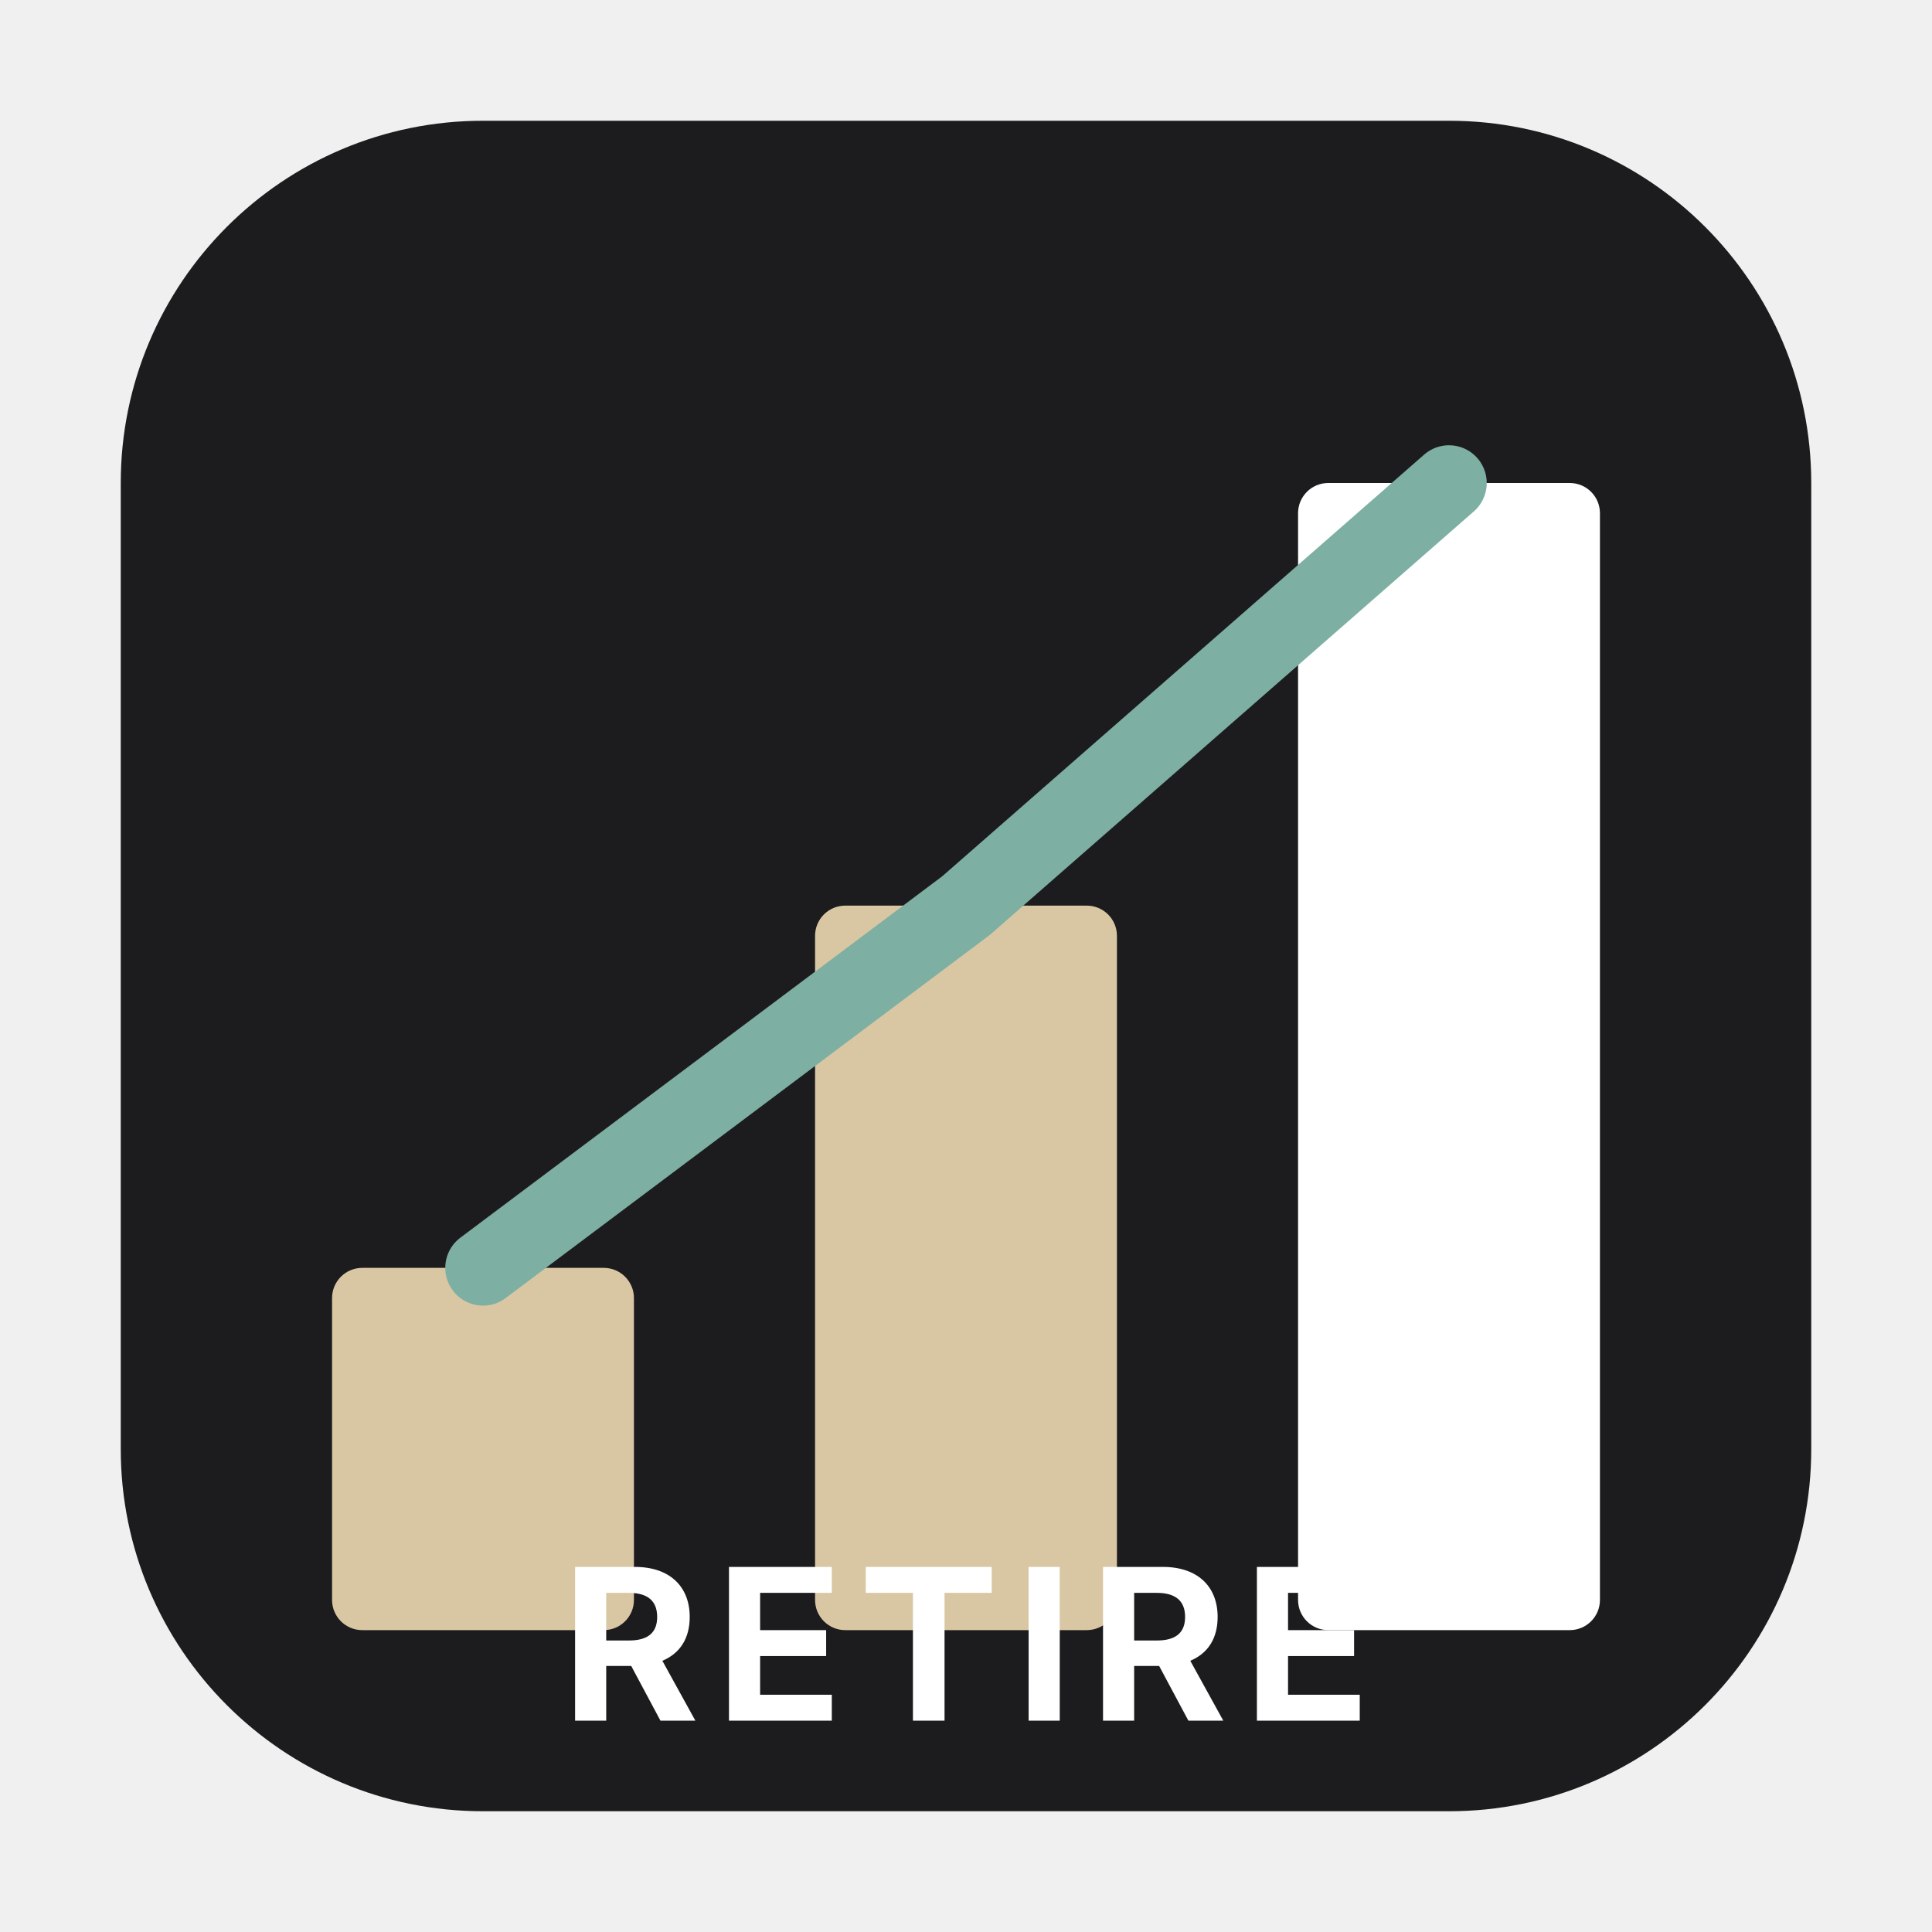
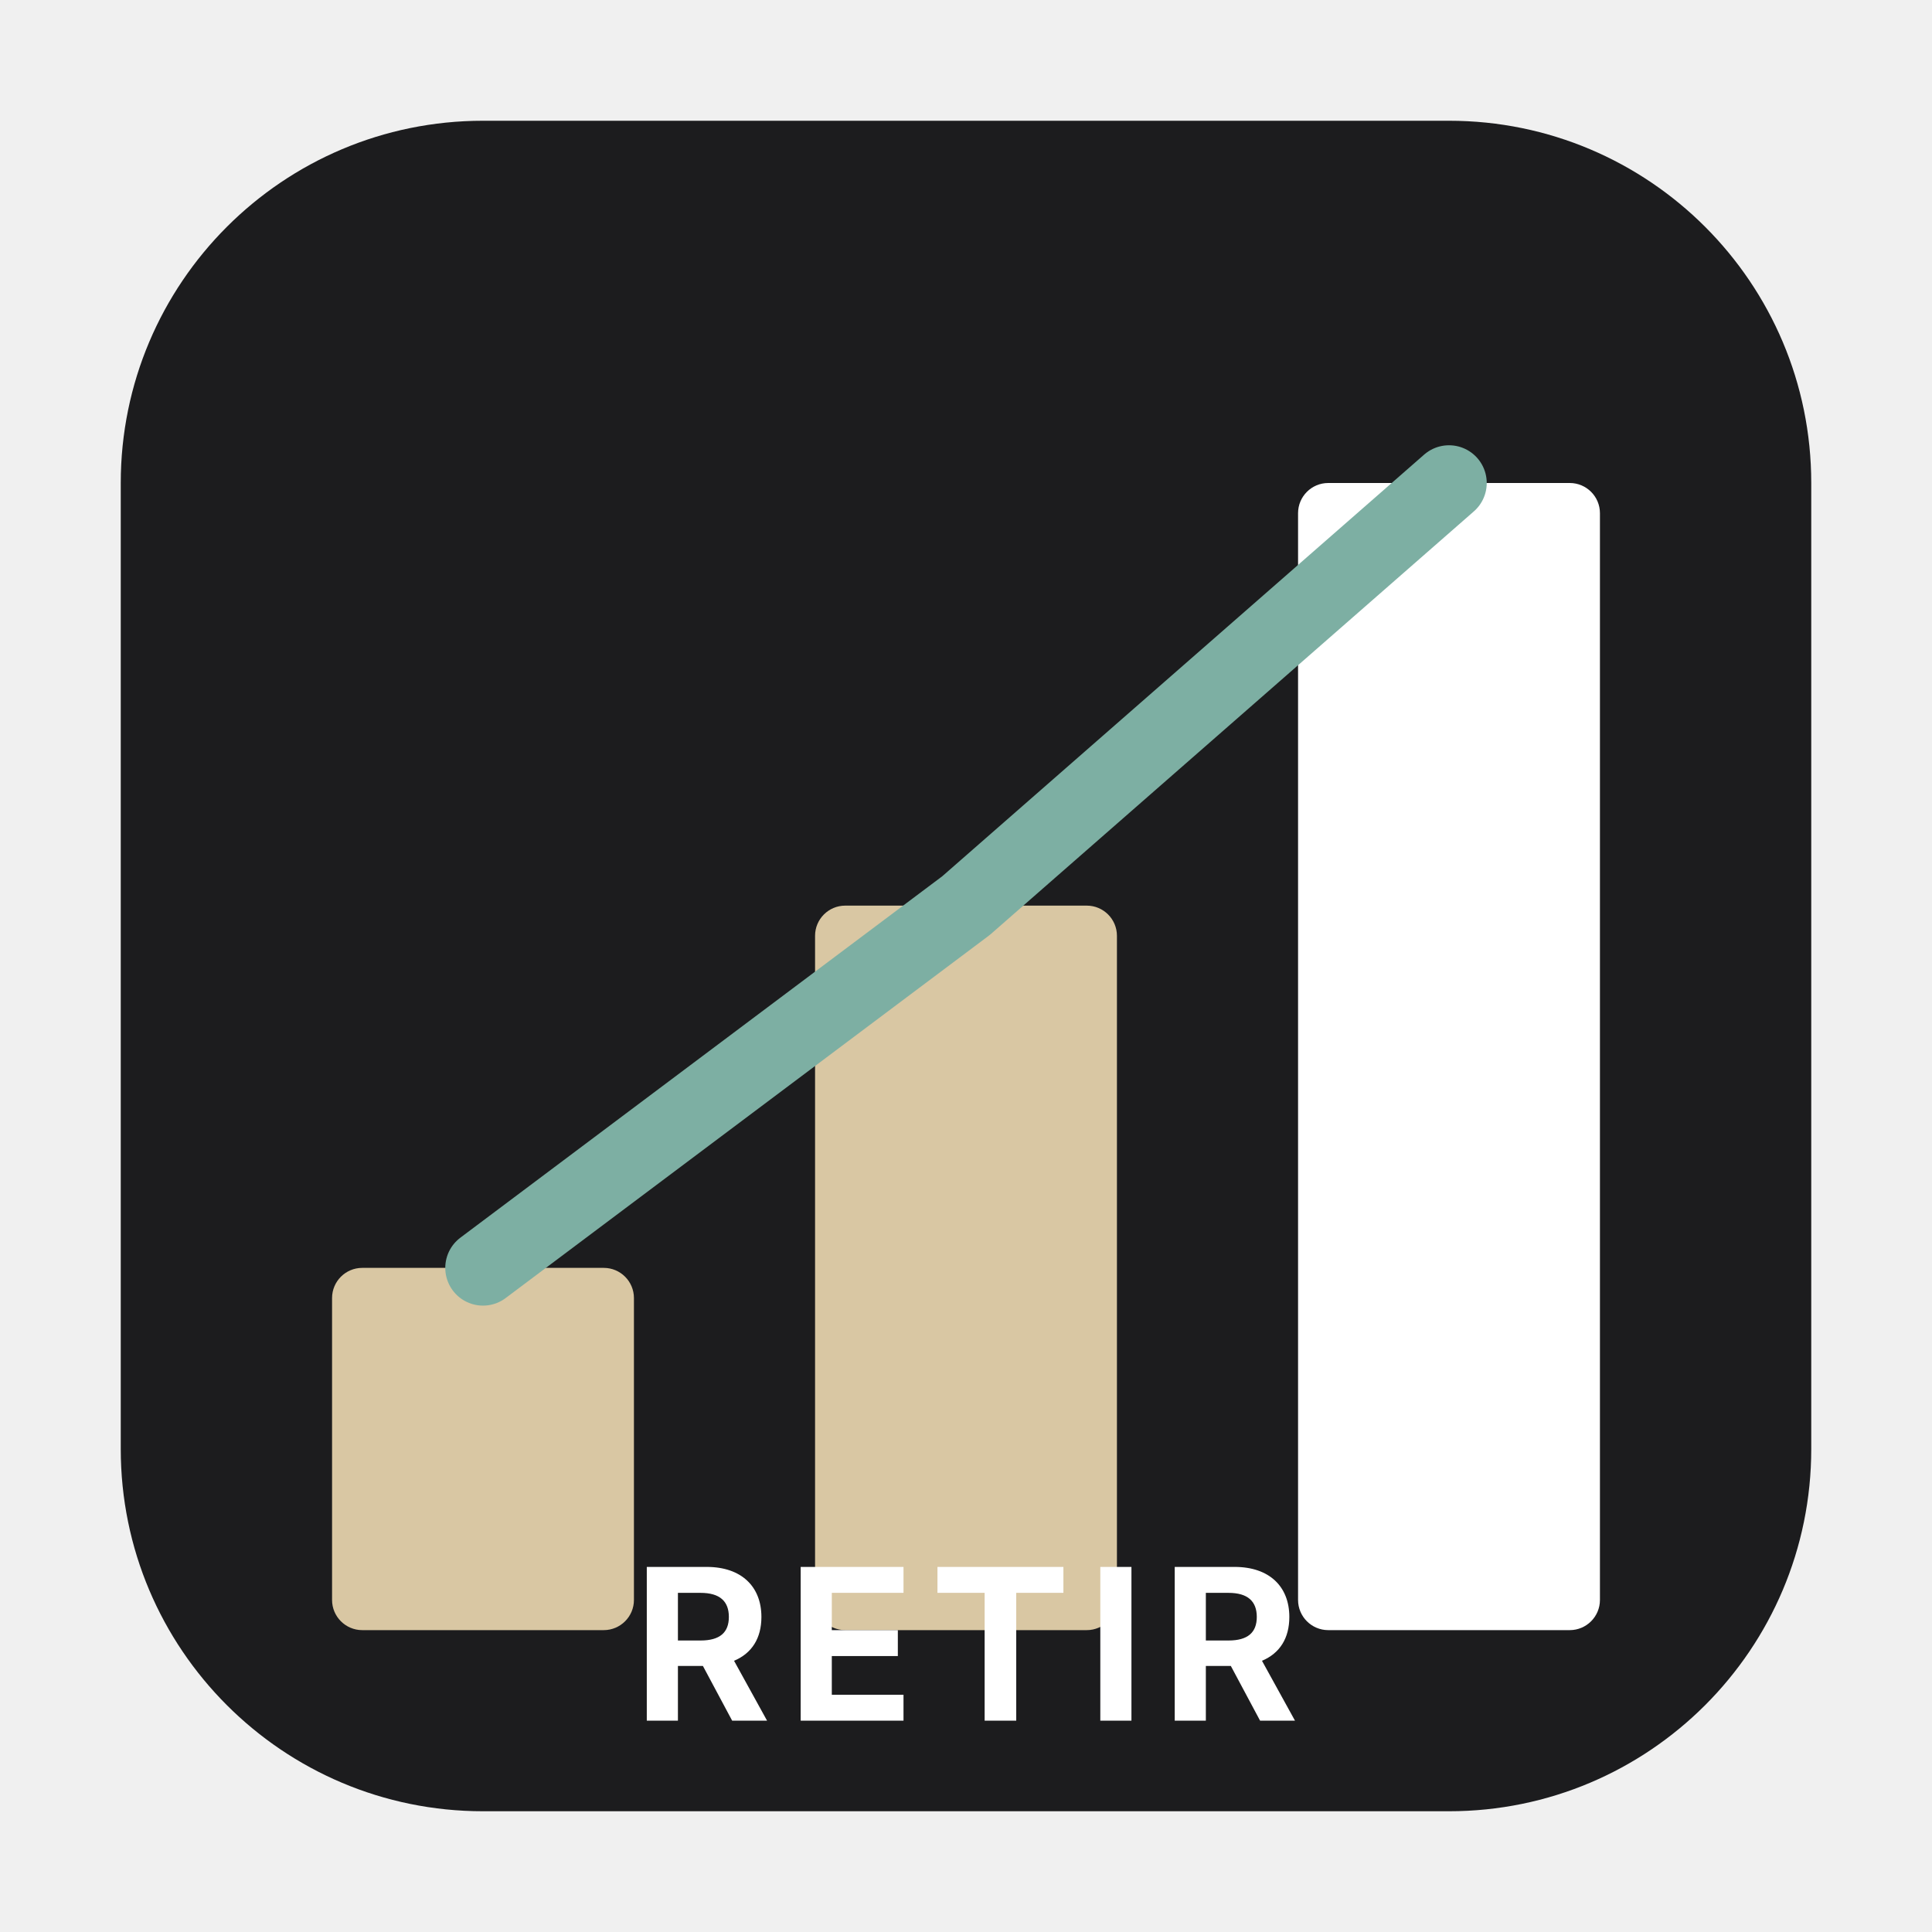
<svg xmlns="http://www.w3.org/2000/svg" viewBox="0 0 64 64" role="img" aria-labelledby="svg-minipictogram-retirementcalculator-title svg-minipictogram-retirementcalculator-desc">
  <rect x="4" y="4" width="56" height="56" rx="12" ry="12" fill="#1C1C1E" aria-hidden="true" />
  <rect x="11" y="42" width="10" height="12" rx="1" ry="1" fill="#D9C7A3" />
  <rect x="27" y="30" width="10" height="24" rx="1" ry="1" fill="#D9C7A3" />
  <rect x="43" y="16" width="10" height="38" rx="1" ry="1" fill="#FFFFFF" />
  <path d="M16 42 L32 30 L48 16" fill="none" stroke="#7DAFA3" stroke-width="2.5" stroke-linecap="round" stroke-linejoin="round" />
-   <text x="32" y="57" text-anchor="middle" font-family="-apple-system, BlinkMacSystemFont, 'Segoe UI', sans-serif" font-size="7" font-weight="700" letter-spacing="0.5" fill="#FFFFFF">RETIRE</text>
+   <text x="32" y="57" text-anchor="middle" font-family="-apple-system, BlinkMacSystemFont, 'Segoe UI', sans-serif" font-size="7" font-weight="700" letter-spacing="0.5" fill="#FFFFFF">RETIR</text>
</svg>
